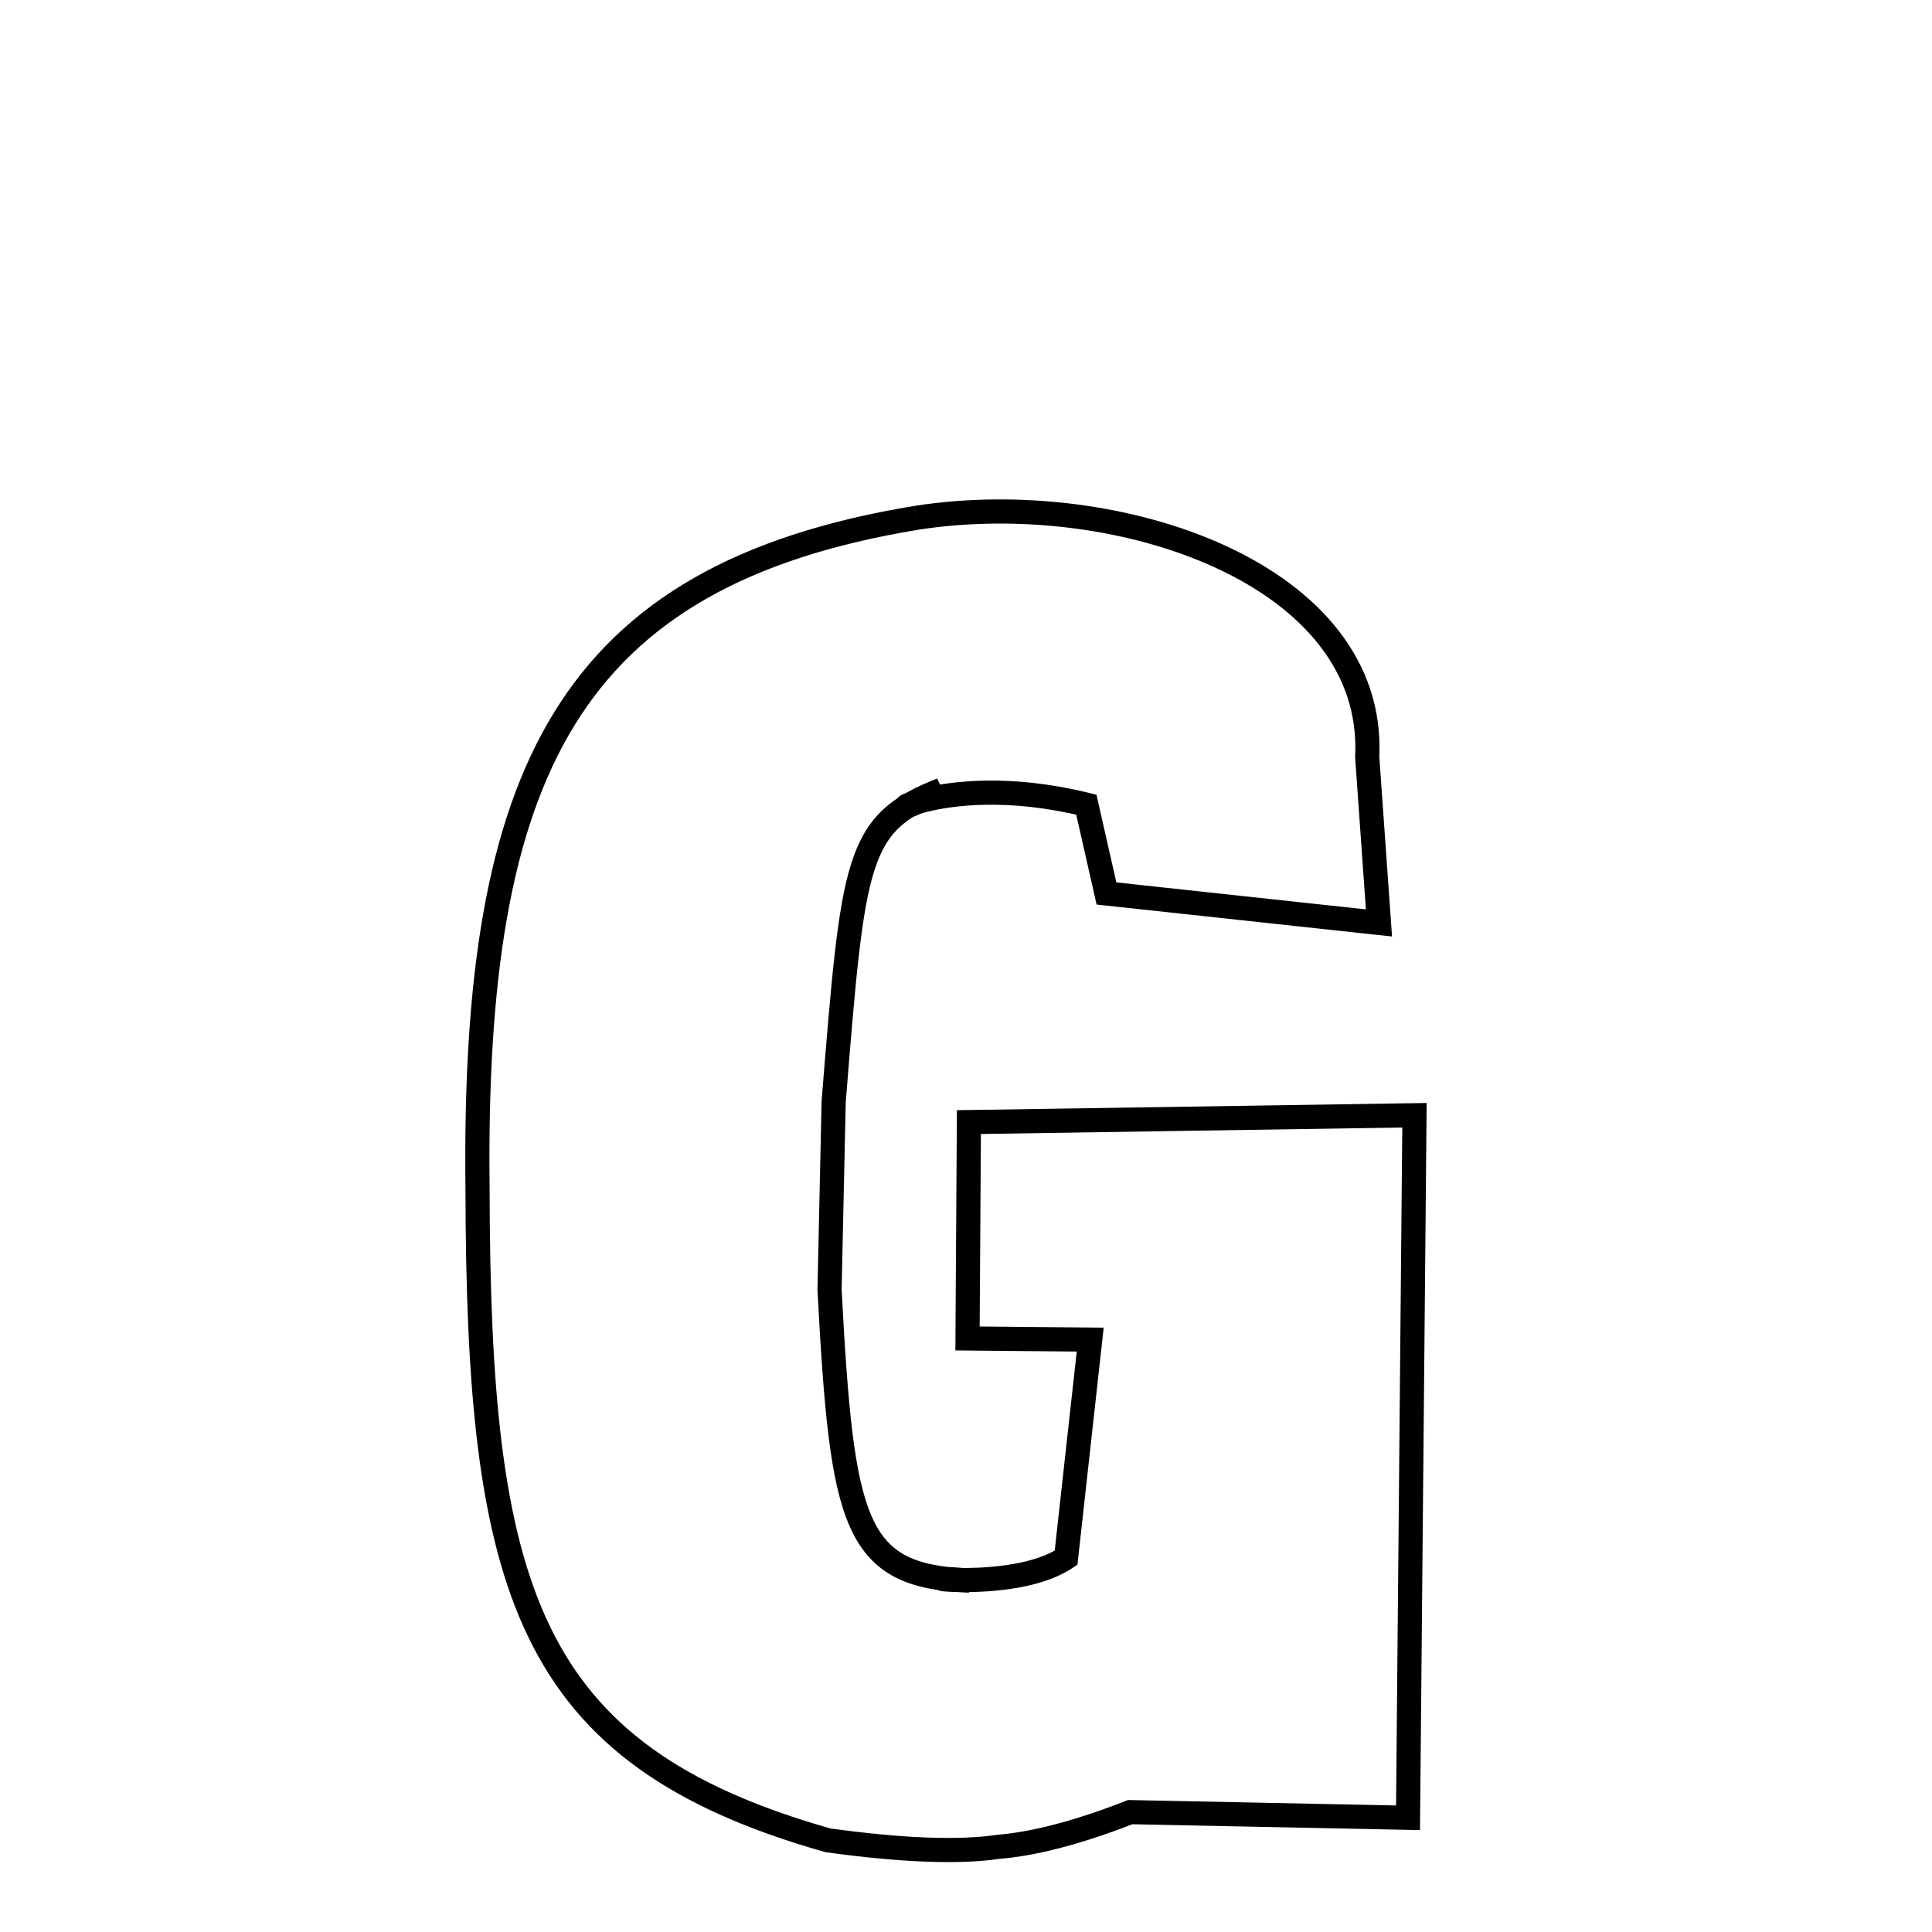
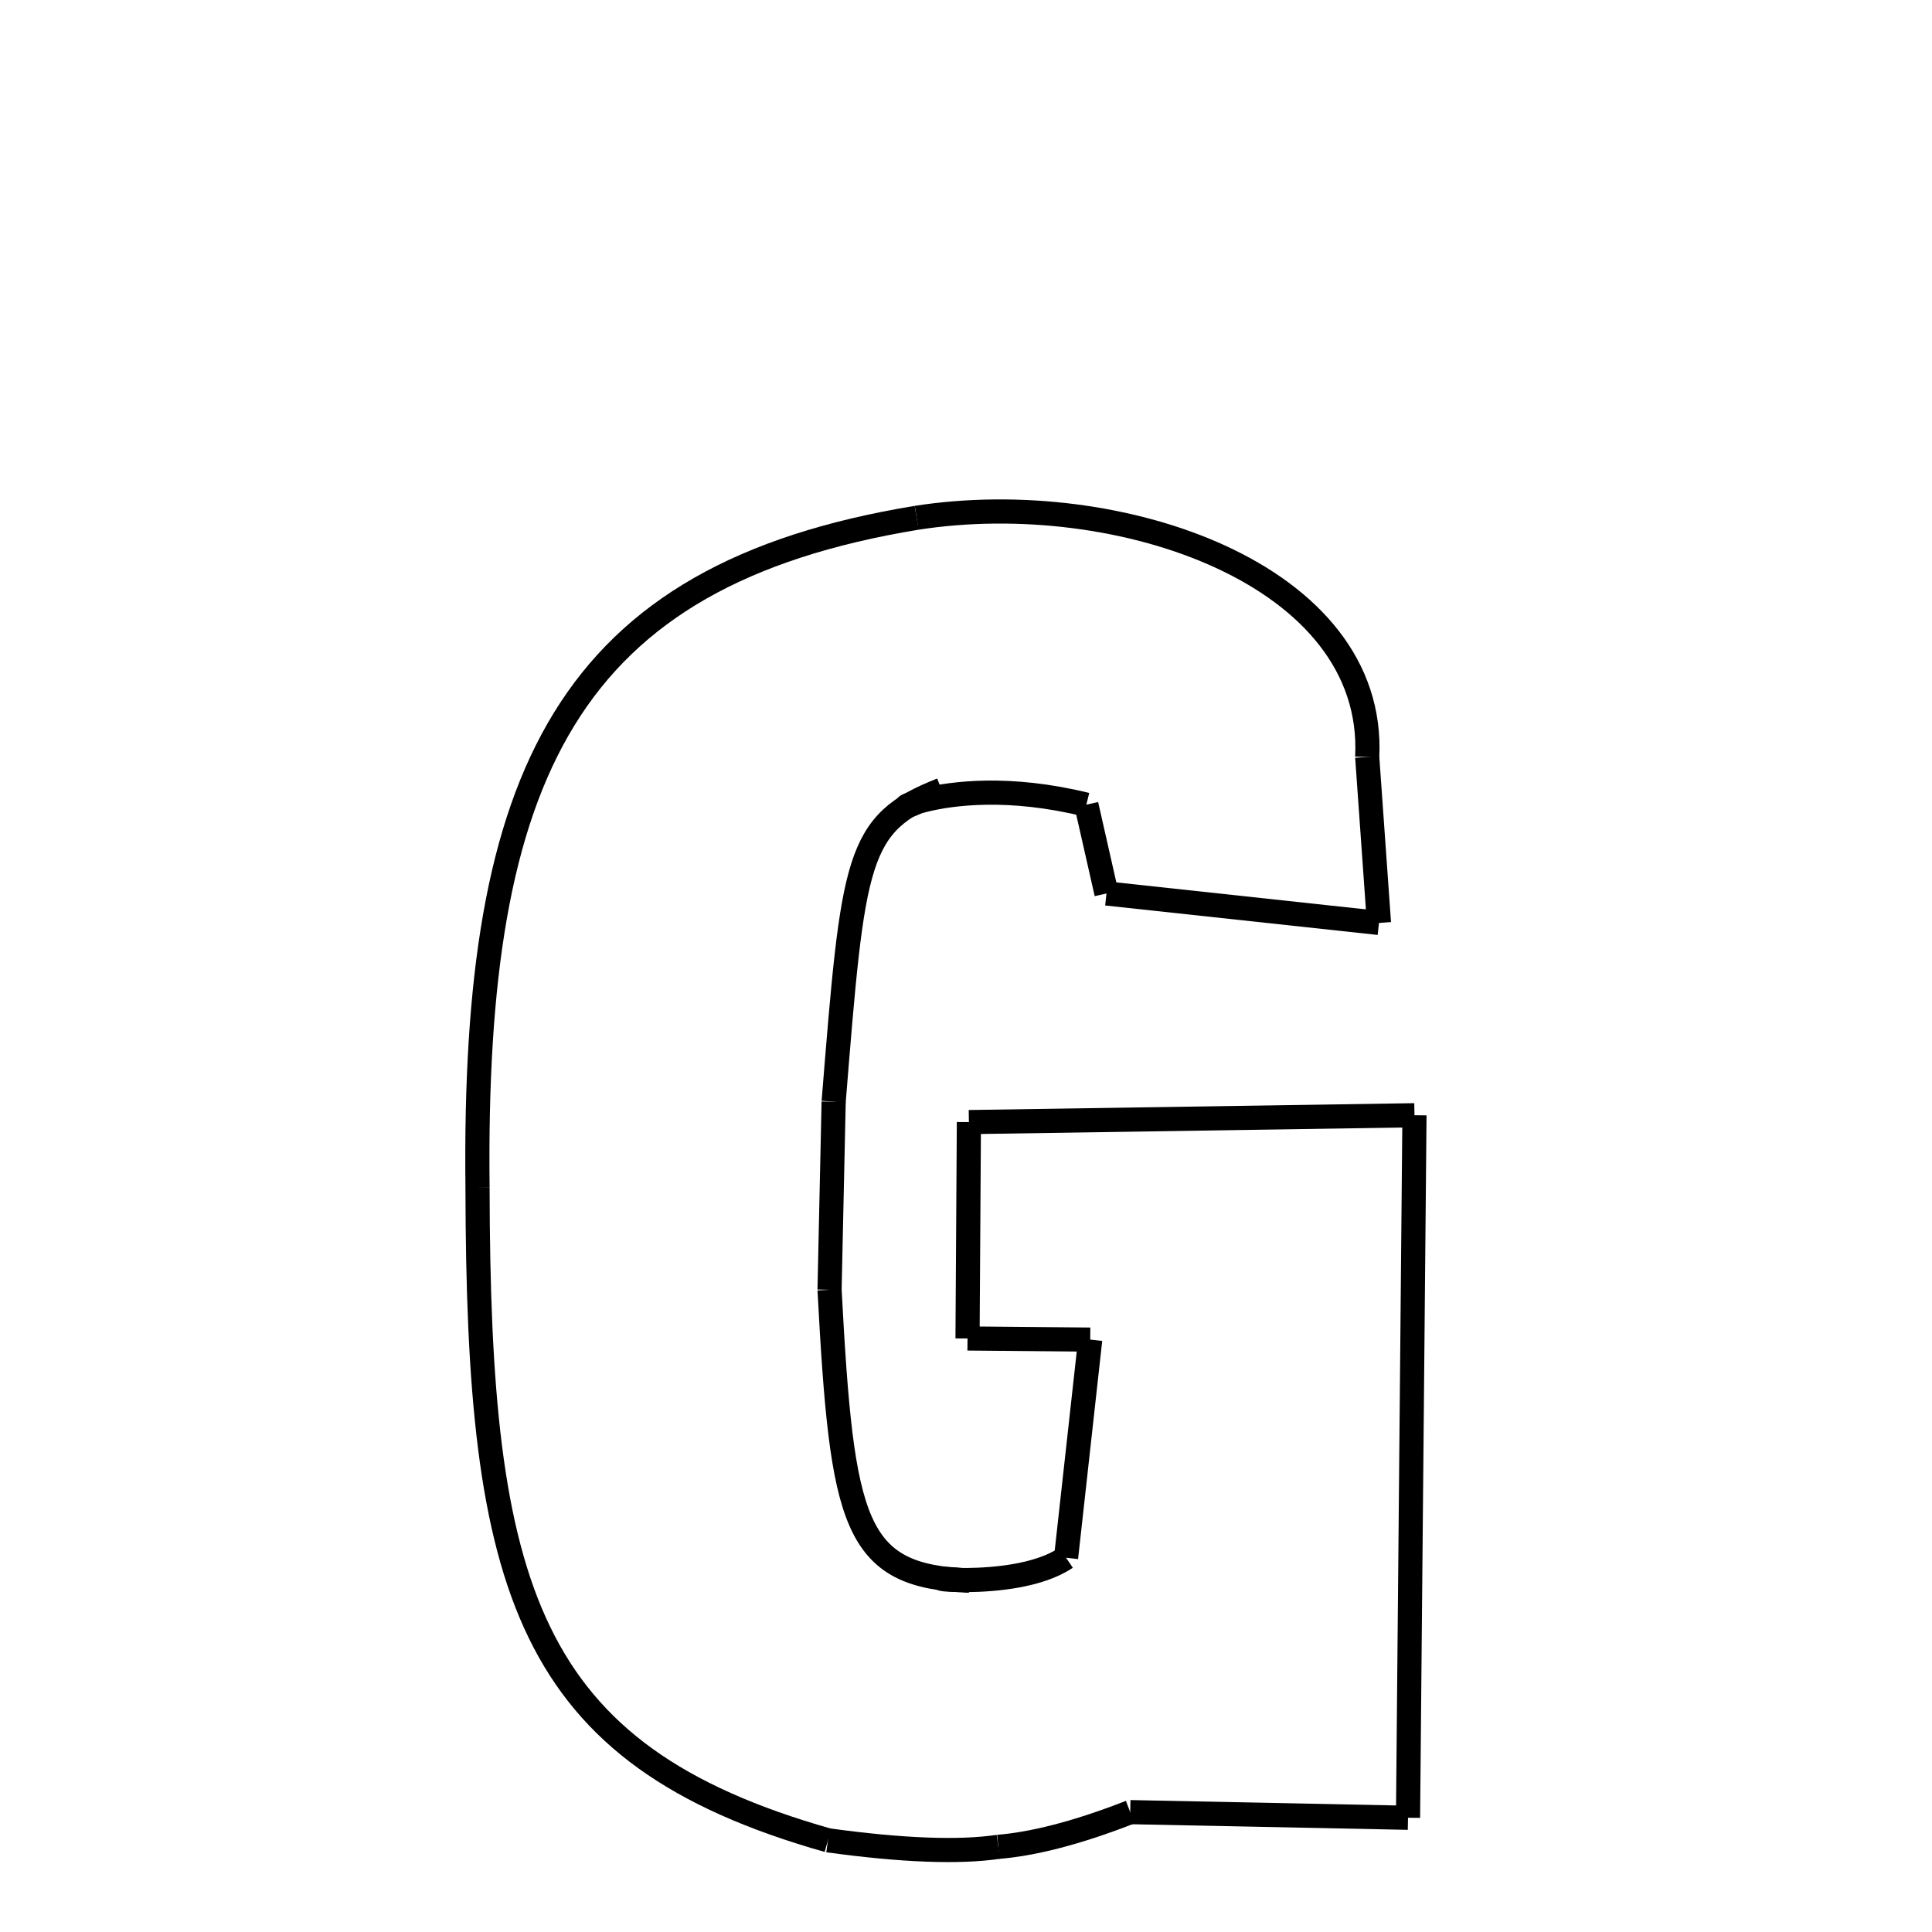
<svg xmlns="http://www.w3.org/2000/svg" width="50px" height="50px" viewBox="0 0 24 24">
  <style type="text/css">
- .path {
- 		stroke-dasharray: 100;
- 		animation: dash 30s linear infinite;
- }
- @keyframes dash {
- 	to {
- 		stroke-dashoffset: 1000;
+ .pen {
+ 	stroke-dashoffset: 0;
+ 	animation-duration: 5s;
+ 	animation-iteration-count: 1000;
+ 	animation-timing-function: ease;
+ }
+ .path00 {
+ 		stroke-dasharray: 14;
+ 		animation-name: dash00 
+ }
+ @keyframes dash00 {
+ 	0% {
+ 		stroke-dashoffset: 14;
+ 	}
+ 	8% {
+ 		stroke-dashoffset: 0;
+ 	}
+ }
+ .path01 {
+ 		stroke-dasharray: 4;
+ 		animation-name: dash01 
+ }
+ @keyframes dash01 {
+ 	0%, 8% {
+ 		stroke-dashoffset: 4;
+ 	}
+ 	11% {
+ 		stroke-dashoffset: 0;
+ 	}
+ }
+ .path02 {
+ 		stroke-dasharray: 6;
+ 		animation-name: dash02 
+ }
+ @keyframes dash02 {
+ 	0%, 11% {
+ 		stroke-dashoffset: 6;
+ 	}
+ 	15% {
+ 		stroke-dashoffset: 0;
+ 	}
+ }
+ .path03 {
+ 		stroke-dasharray: 2;
+ 		animation-name: dash03 
+ }
+ @keyframes dash03 {
+ 	0%, 15% {
+ 		stroke-dashoffset: 2;
+ 	}
+ 	17% {
+ 		stroke-dashoffset: 0;
+ 	}
+ }
+ .path04 {
+ 		stroke-dasharray: 5;
+ 		animation-name: dash04 
+ }
+ @keyframes dash04 {
+ 	0%, 17% {
+ 		stroke-dashoffset: 5;
+ 	}
+ 	20% {
+ 		stroke-dashoffset: 0;
+ 	}
+ }
+ .path05 {
+ 		stroke-dasharray: 8;
+ 		animation-name: dash05 
+ }
+ @keyframes dash05 {
+ 	0%, 20% {
+ 		stroke-dashoffset: 8;
+ 	}
+ 	26% {
+ 		stroke-dashoffset: 0;
+ 	}
+ }
+ .path06 {
+ 		stroke-dasharray: 4;
+ 		animation-name: dash06 
+ }
+ @keyframes dash06 {
+ 	0%, 26% {
+ 		stroke-dashoffset: 4;
+ 	}
+ 	29% {
+ 		stroke-dashoffset: 0;
+ 	}
+ }
+ .path07 {
+ 		stroke-dasharray: 9;
+ 		animation-name: dash07 
+ }
+ @keyframes dash07 {
+ 	0%, 29% {
+ 		stroke-dashoffset: 9;
+ 	}
+ 	34% {
+ 		stroke-dashoffset: 0;
+ 	}
+ }
+ .path08 {
+ 		stroke-dasharray: 3;
+ 		animation-name: dash08 
+ }
+ @keyframes dash08 {
+ 	0%, 34% {
+ 		stroke-dashoffset: 3;
+ 	}
+ 	37% {
+ 		stroke-dashoffset: 0;
+ 	}
+ }
+ .path09 {
+ 		stroke-dasharray: 5;
+ 		animation-name: dash09 
+ }
+ @keyframes dash09 {
+ 	0%, 37% {
+ 		stroke-dashoffset: 5;
+ 	}
+ 	40% {
+ 		stroke-dashoffset: 0;
+ 	}
+ }
+ .path10 {
+ 		stroke-dasharray: 3;
+ 		animation-name: dash10 
+ }
+ @keyframes dash10 {
+ 	0%, 40% {
+ 		stroke-dashoffset: 3;
+ 	}
+ 	42% {
+ 		stroke-dashoffset: 0;
+ 	}
+ }
+ .path11 {
+ 		stroke-dasharray: 5;
+ 		animation-name: dash11 
+ }
+ @keyframes dash11 {
+ 	0%, 42% {
+ 		stroke-dashoffset: 5;
+ 	}
+ 	46% {
+ 		stroke-dashoffset: 0;
+ 	}
+ }
+ .path12 {
+ 		stroke-dasharray: 11;
+ 		animation-name: dash12 
+ }
+ @keyframes dash12 {
+ 	0%, 46% {
+ 		stroke-dashoffset: 11;
+ 	}
+ 	52% {
+ 		stroke-dashoffset: 0;
+ 	}
+ }
+ .path13 {
+ 		stroke-dasharray: 17;
+ 		animation-name: dash13 
+ }
+ @keyframes dash13 {
+ 	0%, 52% {
+ 		stroke-dashoffset: 17;
+ 	}
+ 	63% {
+ 		stroke-dashoffset: 0;
+ 	}
+ }
+ .path14 {
+ 		stroke-dasharray: 6;
+ 		animation-name: dash14 
+ }
+ @keyframes dash14 {
+ 	0%, 63% {
+ 		stroke-dashoffset: 6;
+ 	}
+ 	68% {
+ 		stroke-dashoffset: 0;
+ 	}
+ }
+ .path15 {
+ 		stroke-dasharray: 3;
+ 		animation-name: dash15 
+ }
+ @keyframes dash15 {
+ 	0%, 68% {
+ 		stroke-dashoffset: 3;
+ 	}
+ 	70% {
+ 		stroke-dashoffset: 0;
+ 	}
+ }
+ .path16 {
+ 		stroke-dasharray: 4;
+ 		animation-name: dash16 
+ }
+ @keyframes dash16 {
+ 	0%, 70% {
+ 		stroke-dashoffset: 4;
+ 	}
+ 	73% {
+ 		stroke-dashoffset: 0;
+ 	}
+ }
+ .path17 {
+ 		stroke-dasharray: 20;
+ 		animation-name: dash17 
+ }
+ @keyframes dash17 {
+ 	0%, 73% {
+ 		stroke-dashoffset: 20;
+ 	}
+ 	85% {
+ 		stroke-dashoffset: 0;
+ 	}
+ }
+ .path18 {
+ 		stroke-dasharray: 22;
+ 		animation-name: dash18 
+ }
+ @keyframes dash18 {
+ 	0%, 85% {
+ 		stroke-dashoffset: 22;
+ 	}
+ 	100% {
+ 		stroke-dashoffset: 0;
	}
}
</style>
-   <path class="path" d="M 11.387 6.432 C 13.908 6.04 17.097 7.138 16.984 9.403 L 17.13 11.465 L 13.745 11.099 L 13.495 9.996 C 11.563 9.521 10.659 10.381 11.697 9.811 C 10.631 10.227 10.6 10.661 10.356 13.686 L 10.305 16.022 C 10.46 18.939 10.606 19.582 12.042 19.635 C 11.036 19.544 12.576 19.802 13.243 19.351 L 13.543 16.641 L 12.019 16.627 L 12.036 13.939 L 17.571 13.854 L 17.491 22.581 L 14.04 22.511 C 13.341 22.785 12.8 22.91 12.401 22.942 C 11.915 23.014 11.206 22.988 10.285 22.861 C 6.524 21.795 5.941 19.742 5.932 14.755 C 5.873 9.602 7.049 7.146 11.387 6.432 " fill="none" stroke="black" stroke-width="0.3">
- </path>
+   <path class="pen path00" d="M 11.387 6.432 C 13.908 6.04 17.097 7.138 16.984 9.403 " fill="none" stroke="black" stroke-width="0.3" />
+   <path class="pen path01" d="M 16.984 9.403 L 17.13 11.465 " fill="none" stroke="black" stroke-width="0.3" />
+   <path class="pen path02" d="M 17.13 11.465 L 13.745 11.099 " fill="none" stroke="black" stroke-width="0.3" />
+   <path class="pen path03" d="M 13.745 11.099 L 13.495 9.996 " fill="none" stroke="black" stroke-width="0.3" />
+   <path class="pen path04" d="M 13.495 9.996 C 11.563 9.521 10.659 10.381 11.697 9.811 " fill="none" stroke="black" stroke-width="0.3" />
+   <path class="pen path05" d="M 11.697 9.811 C 10.631 10.227 10.6 10.661 10.356 13.686 " fill="none" stroke="black" stroke-width="0.3" />
+   <path class="pen path06" d="M 10.356 13.686 L 10.305 16.022 " fill="none" stroke="black" stroke-width="0.3" />
+   <path class="pen path07" d="M 10.305 16.022 C 10.46 18.939 10.606 19.582 12.042 19.635 " fill="none" stroke="black" stroke-width="0.3" />
+   <path class="pen path08" d="M 12.042 19.635 C 11.036 19.544 12.576 19.802 13.243 19.351 " fill="none" stroke="black" stroke-width="0.3" />
+   <path class="pen path09" d="M 13.243 19.351 L 13.543 16.641 " fill="none" stroke="black" stroke-width="0.3" />
+   <path class="pen path10" d="M 13.543 16.641 L 12.019 16.627 " fill="none" stroke="black" stroke-width="0.3" />
+   <path class="pen path11" d="M 12.019 16.627 L 12.036 13.939 " fill="none" stroke="black" stroke-width="0.3" />
+   <path class="pen path12" d="M 12.036 13.939 L 17.571 13.854 " fill="none" stroke="black" stroke-width="0.3" />
+   <path class="pen path13" d="M 17.571 13.854 L 17.491 22.581 " fill="none" stroke="black" stroke-width="0.3" />
+   <path class="pen path14" d="M 17.491 22.581 L 14.04 22.511 " fill="none" stroke="black" stroke-width="0.3" />
+   <path class="pen path15" d="M 14.04 22.511 C 13.341 22.785 12.8 22.91 12.401 22.942 " fill="none" stroke="black" stroke-width="0.3" />
+   <path class="pen path16" d="M 12.401 22.942 C 11.915 23.014 11.206 22.988 10.285 22.861 " fill="none" stroke="black" stroke-width="0.3" />
+   <path class="pen path17" d="M 10.285 22.861 C 6.524 21.795 5.941 19.742 5.932 14.755 " fill="none" stroke="black" stroke-width="0.3" />
+   <path class="pen path18" d="M 5.932 14.755 C 5.873 9.602 7.049 7.146 11.387 6.432 " fill="none" stroke="black" stroke-width="0.3" />
</svg>
